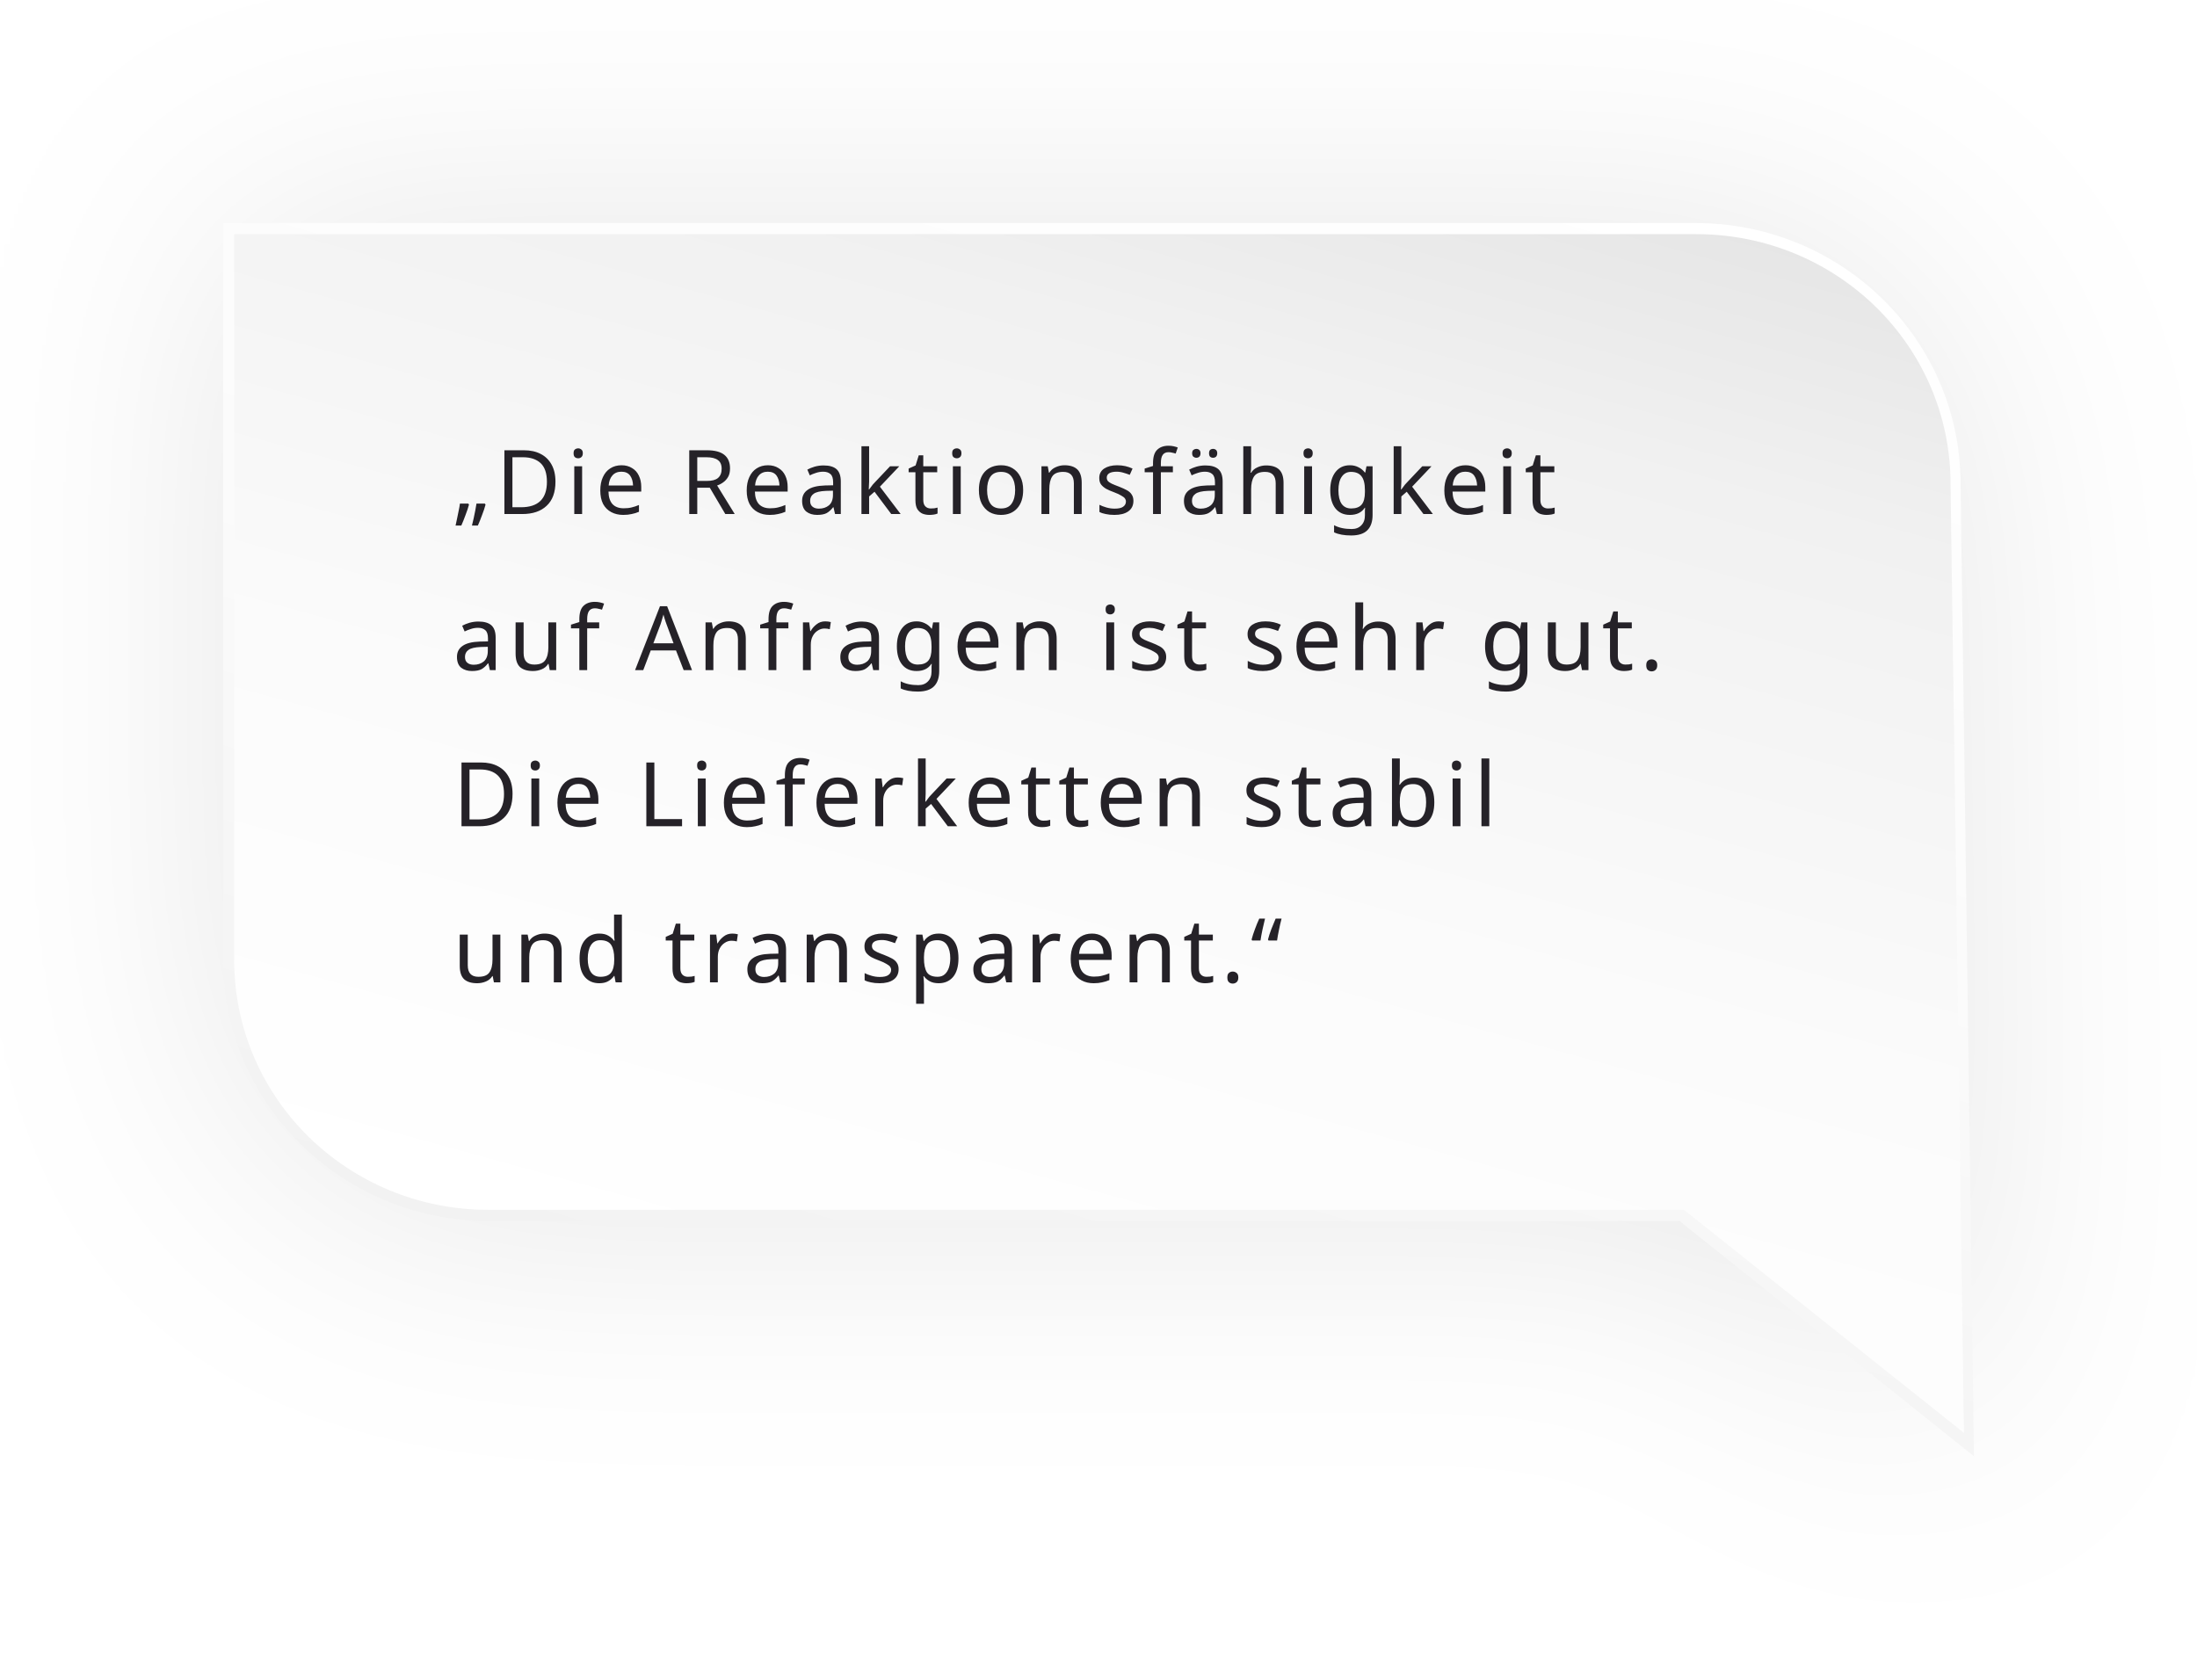
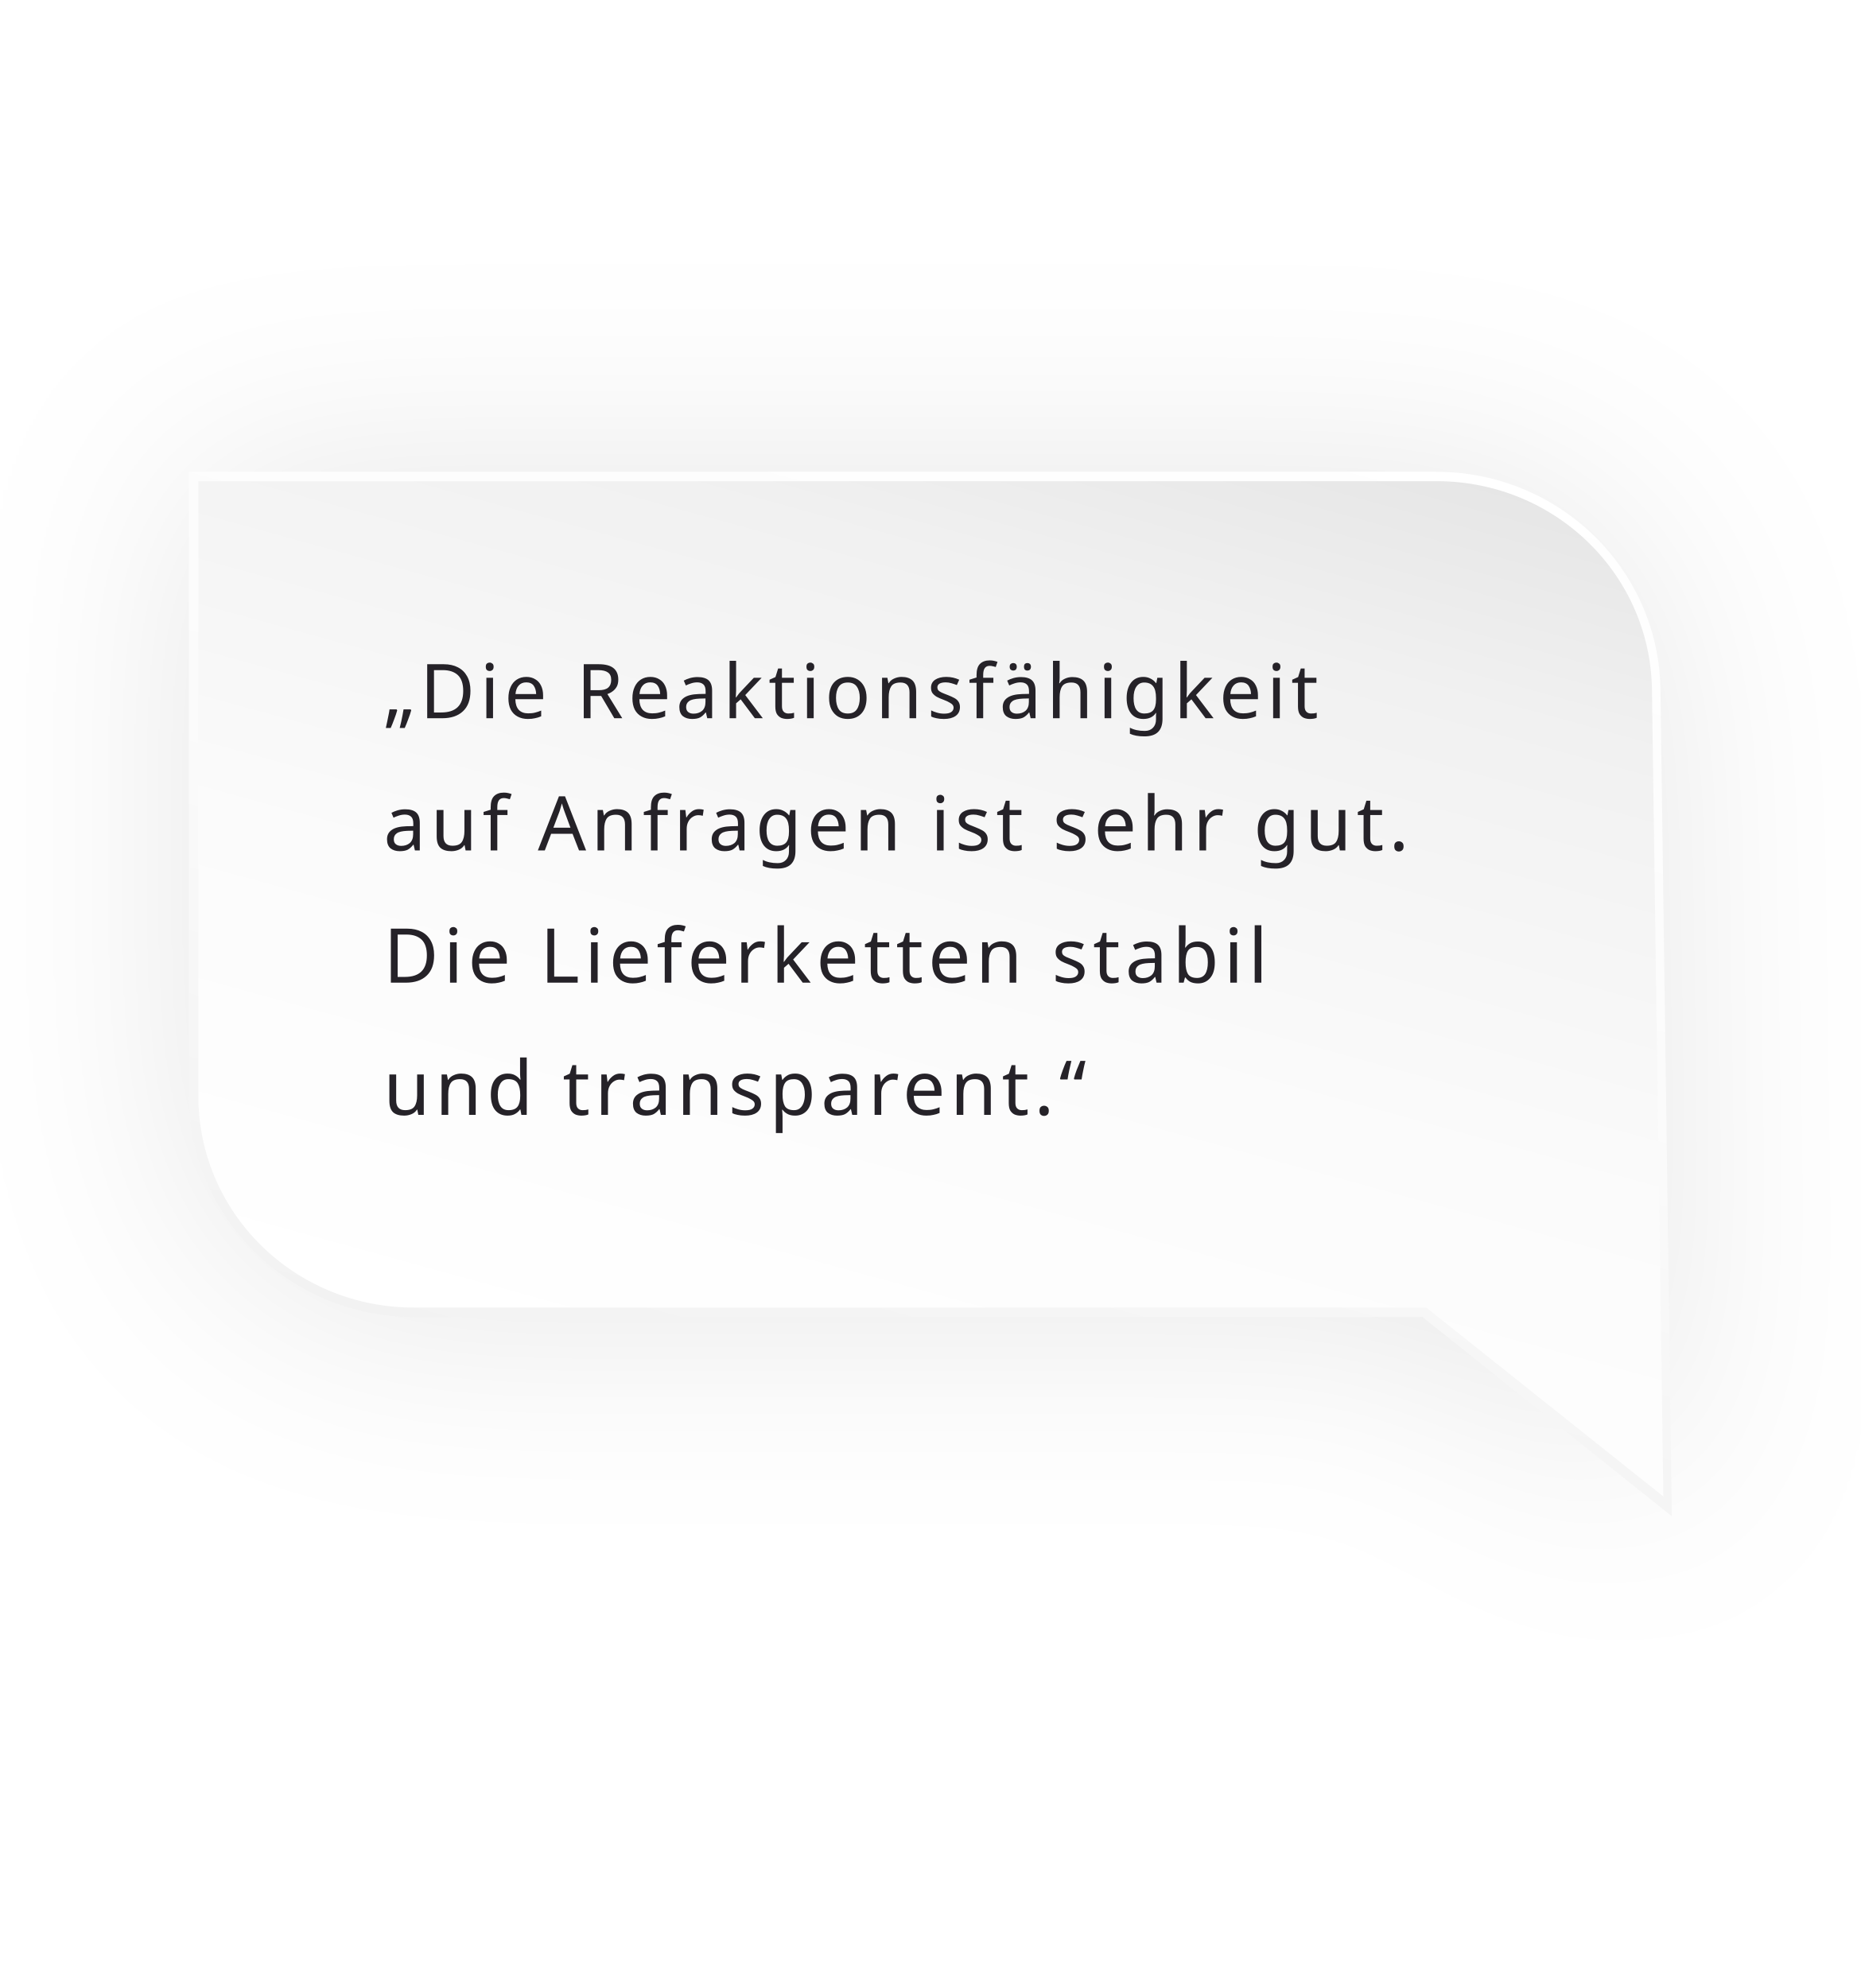
- <svg xmlns="http://www.w3.org/2000/svg" id="Ebene_1" data-name="Ebene 1" version="1.1" viewBox="-20 -20 197 150.6">
+ <svg xmlns="http://www.w3.org/2000/svg" id="sprech-1" data-name="" version="1.1" viewBox="-20 -20 197 150.6" width="394" height="421">
  <defs>
    <linearGradient id="Unbenannter_Verlauf" data-name="Unbenannter Verlauf" x1="65.7" y1="8.5" x2="96.4" y2="120.1" gradientTransform="translate(0 109.9) scale(1 -1)" gradientUnits="userSpaceOnUse">
      <stop offset="0" stop-color="#fff" />
      <stop offset=".4" stop-color="#fbfbfb" />
      <stop offset=".8" stop-color="#f1f1f1" />
      <stop offset="1" stop-color="#e6e6e6" />
    </linearGradient>
    <linearGradient id="Unbenannter_Verlauf_2" data-name="Unbenannter Verlauf 2" x1="-563.7" y1="-1696.7" x2="-562.7" y2="-1696.7" gradientTransform="translate(286056.4 -15241.2) rotate(-74.7) scale(160.2)" gradientUnits="userSpaceOnUse">
      <stop offset="0" stop-color="#e6e6e6" />
      <stop offset=".2" stop-color="#f1f1f1" />
      <stop offset=".6" stop-color="#fbfbfb" />
      <stop offset="1" stop-color="#fff" />
    </linearGradient>
  </defs>
  <path d="M.5.5v65.6c0,12.6,10.4,22.9,23.3,22.9h107l25.7,20.6-1.2-86.2c0-12.6-10.4-22.9-23.3-22.9,0,0-131.5,0-131.5,0Z" style="fill: url(#Unbenannter_Verlauf); stroke-width: 0px;filter: drop-shadow(0px 0px 12px rgb(0 0 0 / .1));" />
  <path d="M.5,66.1h.5c0,12.4,10.2,22.4,22.8,22.4h107.2l25.1,20-1.2-85.1c0-12.4-10.2-22.4-22.8-22.4H1v65.1H0V0h132c13.2,0,23.8,10.5,23.8,23.4l1.2,87.2-26.4-21.1H23.8c-13.1,0-23.8-10.5-23.8-23.4h.5Z" style="fill: url(#Unbenannter_Verlauf_2); stroke-width: 0px;" />
-   <text transform="translate(20.6 26.1)" style="fill: #252228; font-family: sans-serif; font-size: 8px; isolation: isolate; letter-spacing: 0.065em">„Die Reaktionsfähigkeit</text>
-   <text transform="translate(20.6 40.1)" style="fill: #252228; font-family: sans-serif; font-size: 8px; isolation: isolate; letter-spacing: 0.065em">auf Anfragen ist sehr gut.</text>
-   <text transform="translate(20.6 54.1)" style="fill: #252228; font-family: sans-serif; font-size: 8px; isolation: isolate; letter-spacing: 0.065em">Die Lieferketten stabil</text>
-   <text transform="translate(20.6 68.1)" style="fill: #252228; font-family: sans-serif; font-size: 8px; isolation: isolate; letter-spacing: 0.065em">und transparent.“</text>
+   <text transform="translate(20.6 26.1)" style="fill: #252228; font-family: 'Encode Sans Expanded', sans-serif; font-size: 8px; isolation: isolate; letter-spacing: 0.065em">„Die Reaktionsfähigkeit</text>
+   <text transform="translate(20.6 40.1)" style="fill: #252228; font-family: 'Encode Sans Expanded', sans-serif; font-size: 8px; isolation: isolate; letter-spacing: 0.065em">auf Anfragen ist sehr gut.</text>
+   <text transform="translate(20.6 54.1)" style="fill: #252228; font-family: 'Encode Sans Expanded', sans-serif; font-size: 8px; isolation: isolate; letter-spacing: 0.065em">Die Lieferketten stabil</text>
+   <text transform="translate(20.6 68.1)" style="fill: #252228; font-family: 'Encode Sans Expanded', sans-serif; font-size: 8px; isolation: isolate; letter-spacing: 0.065em">und transparent.“</text>
</svg>
